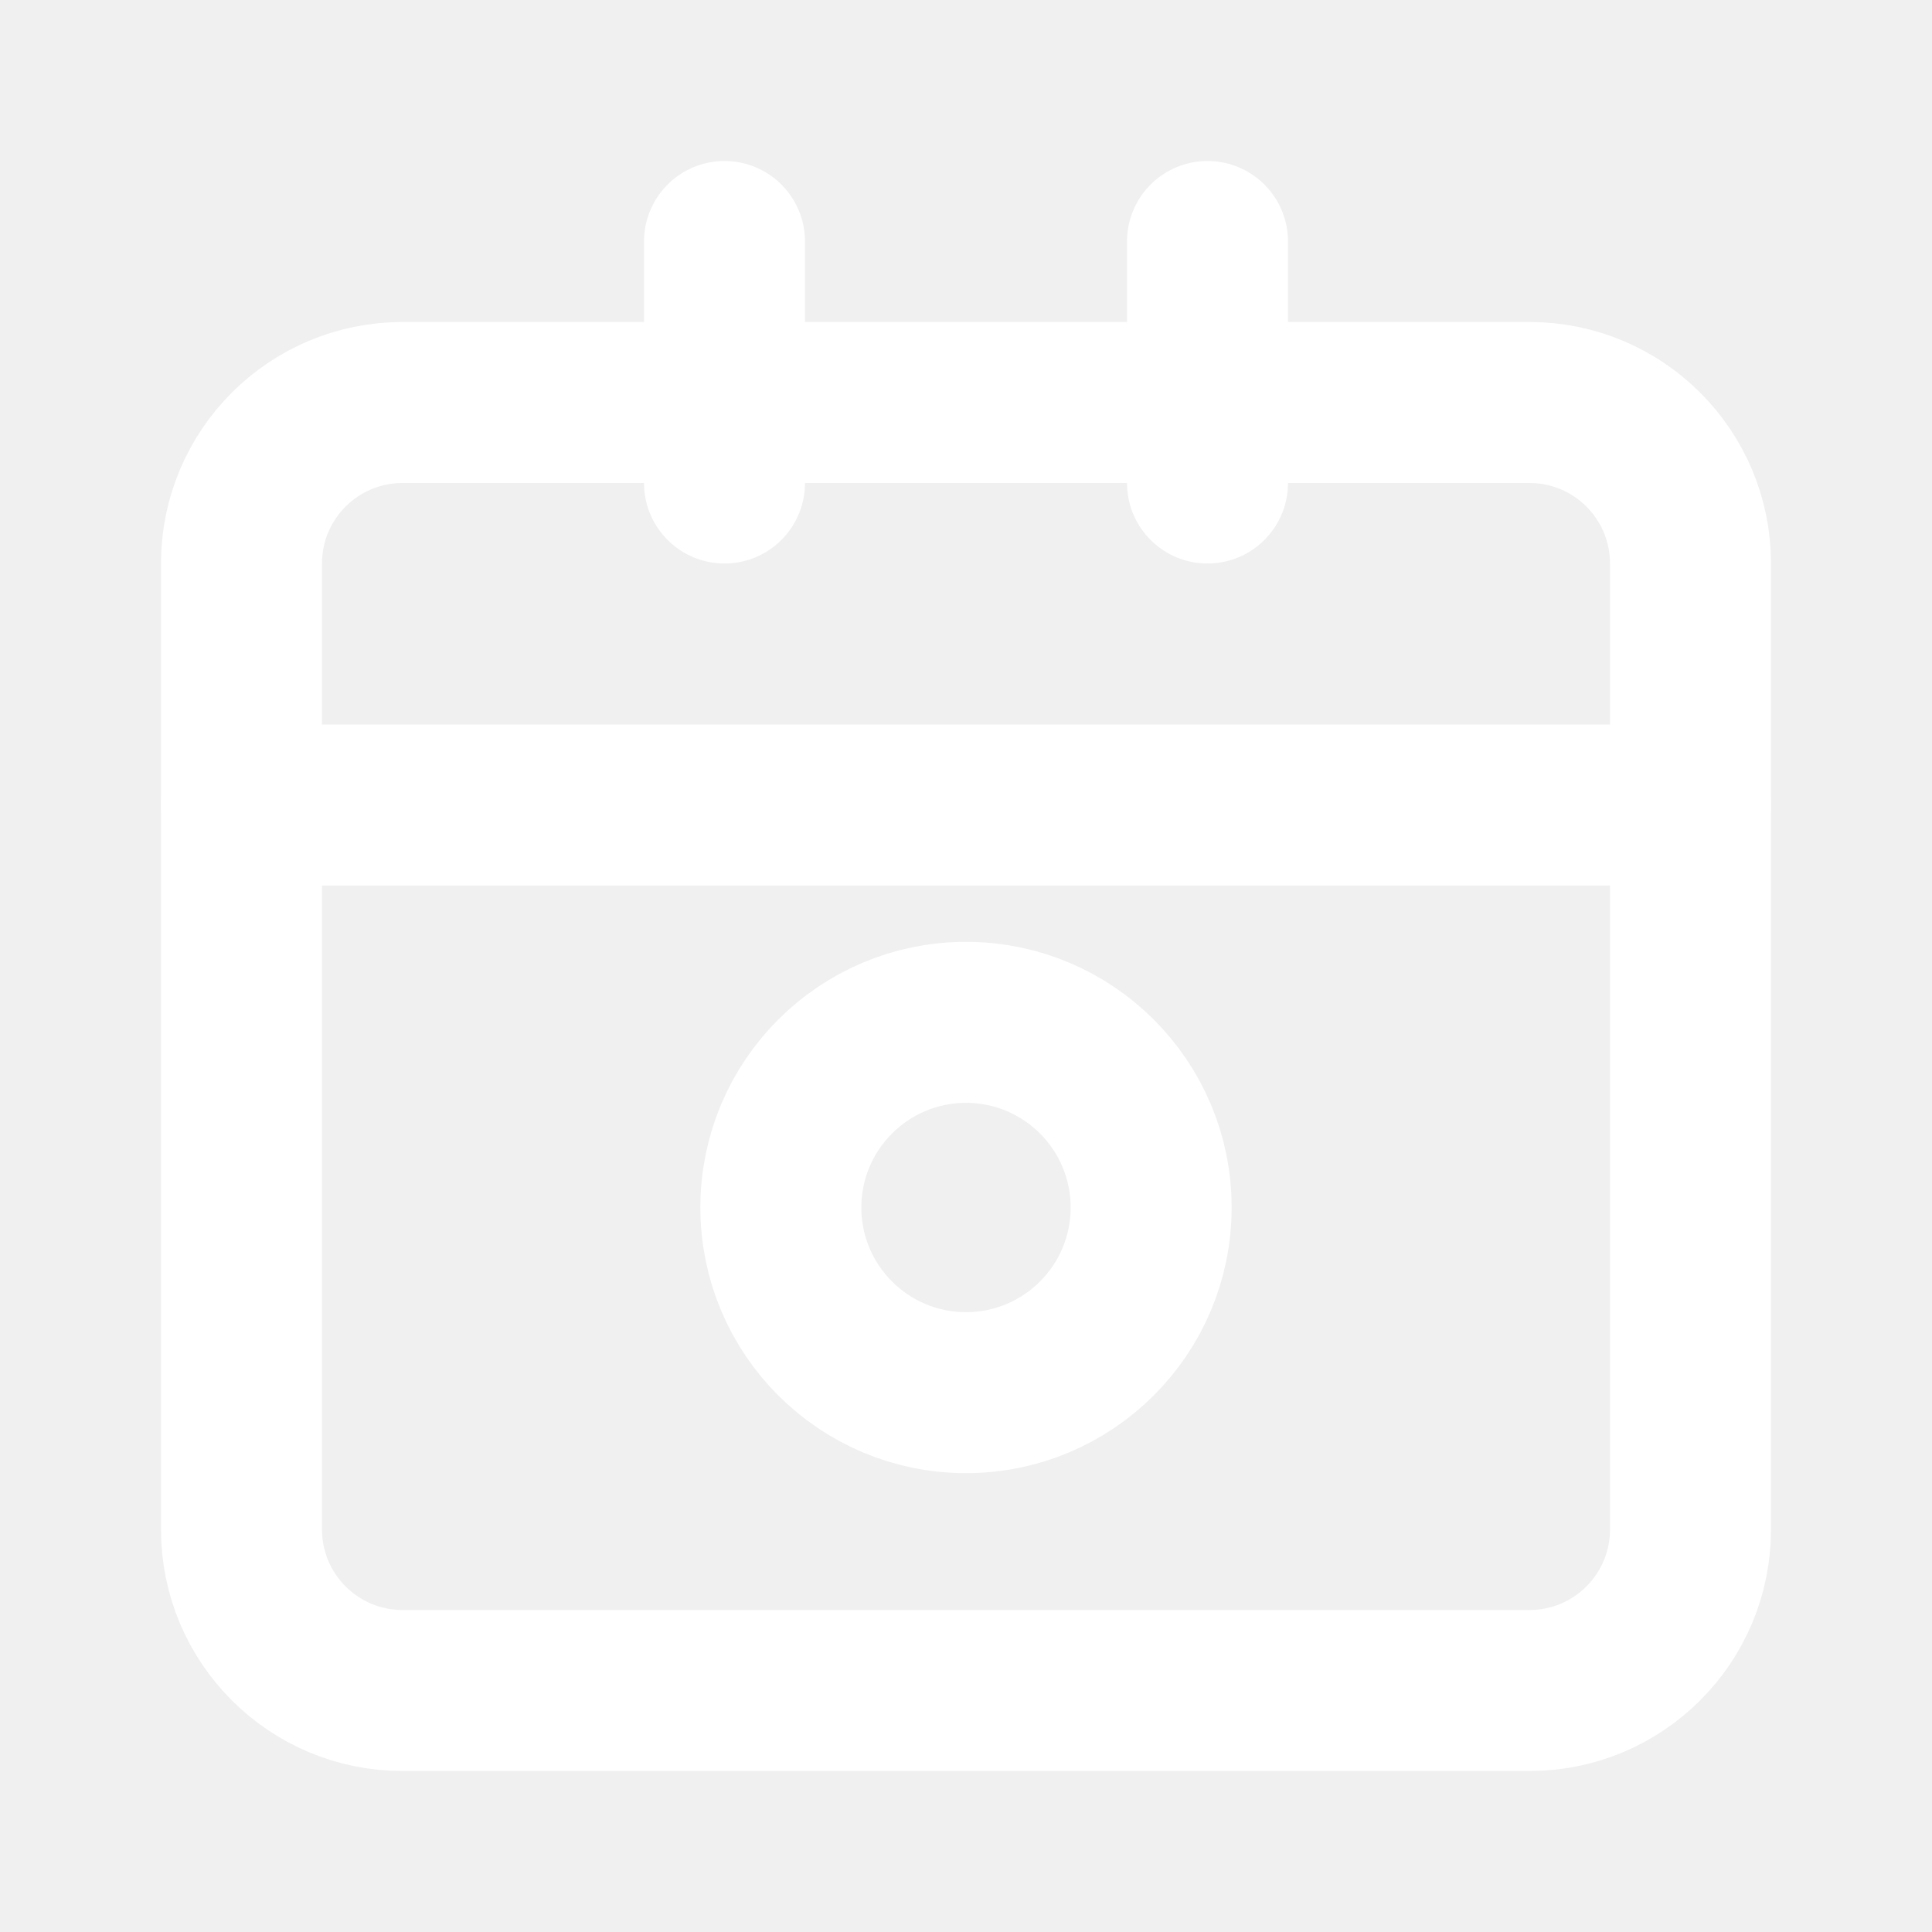
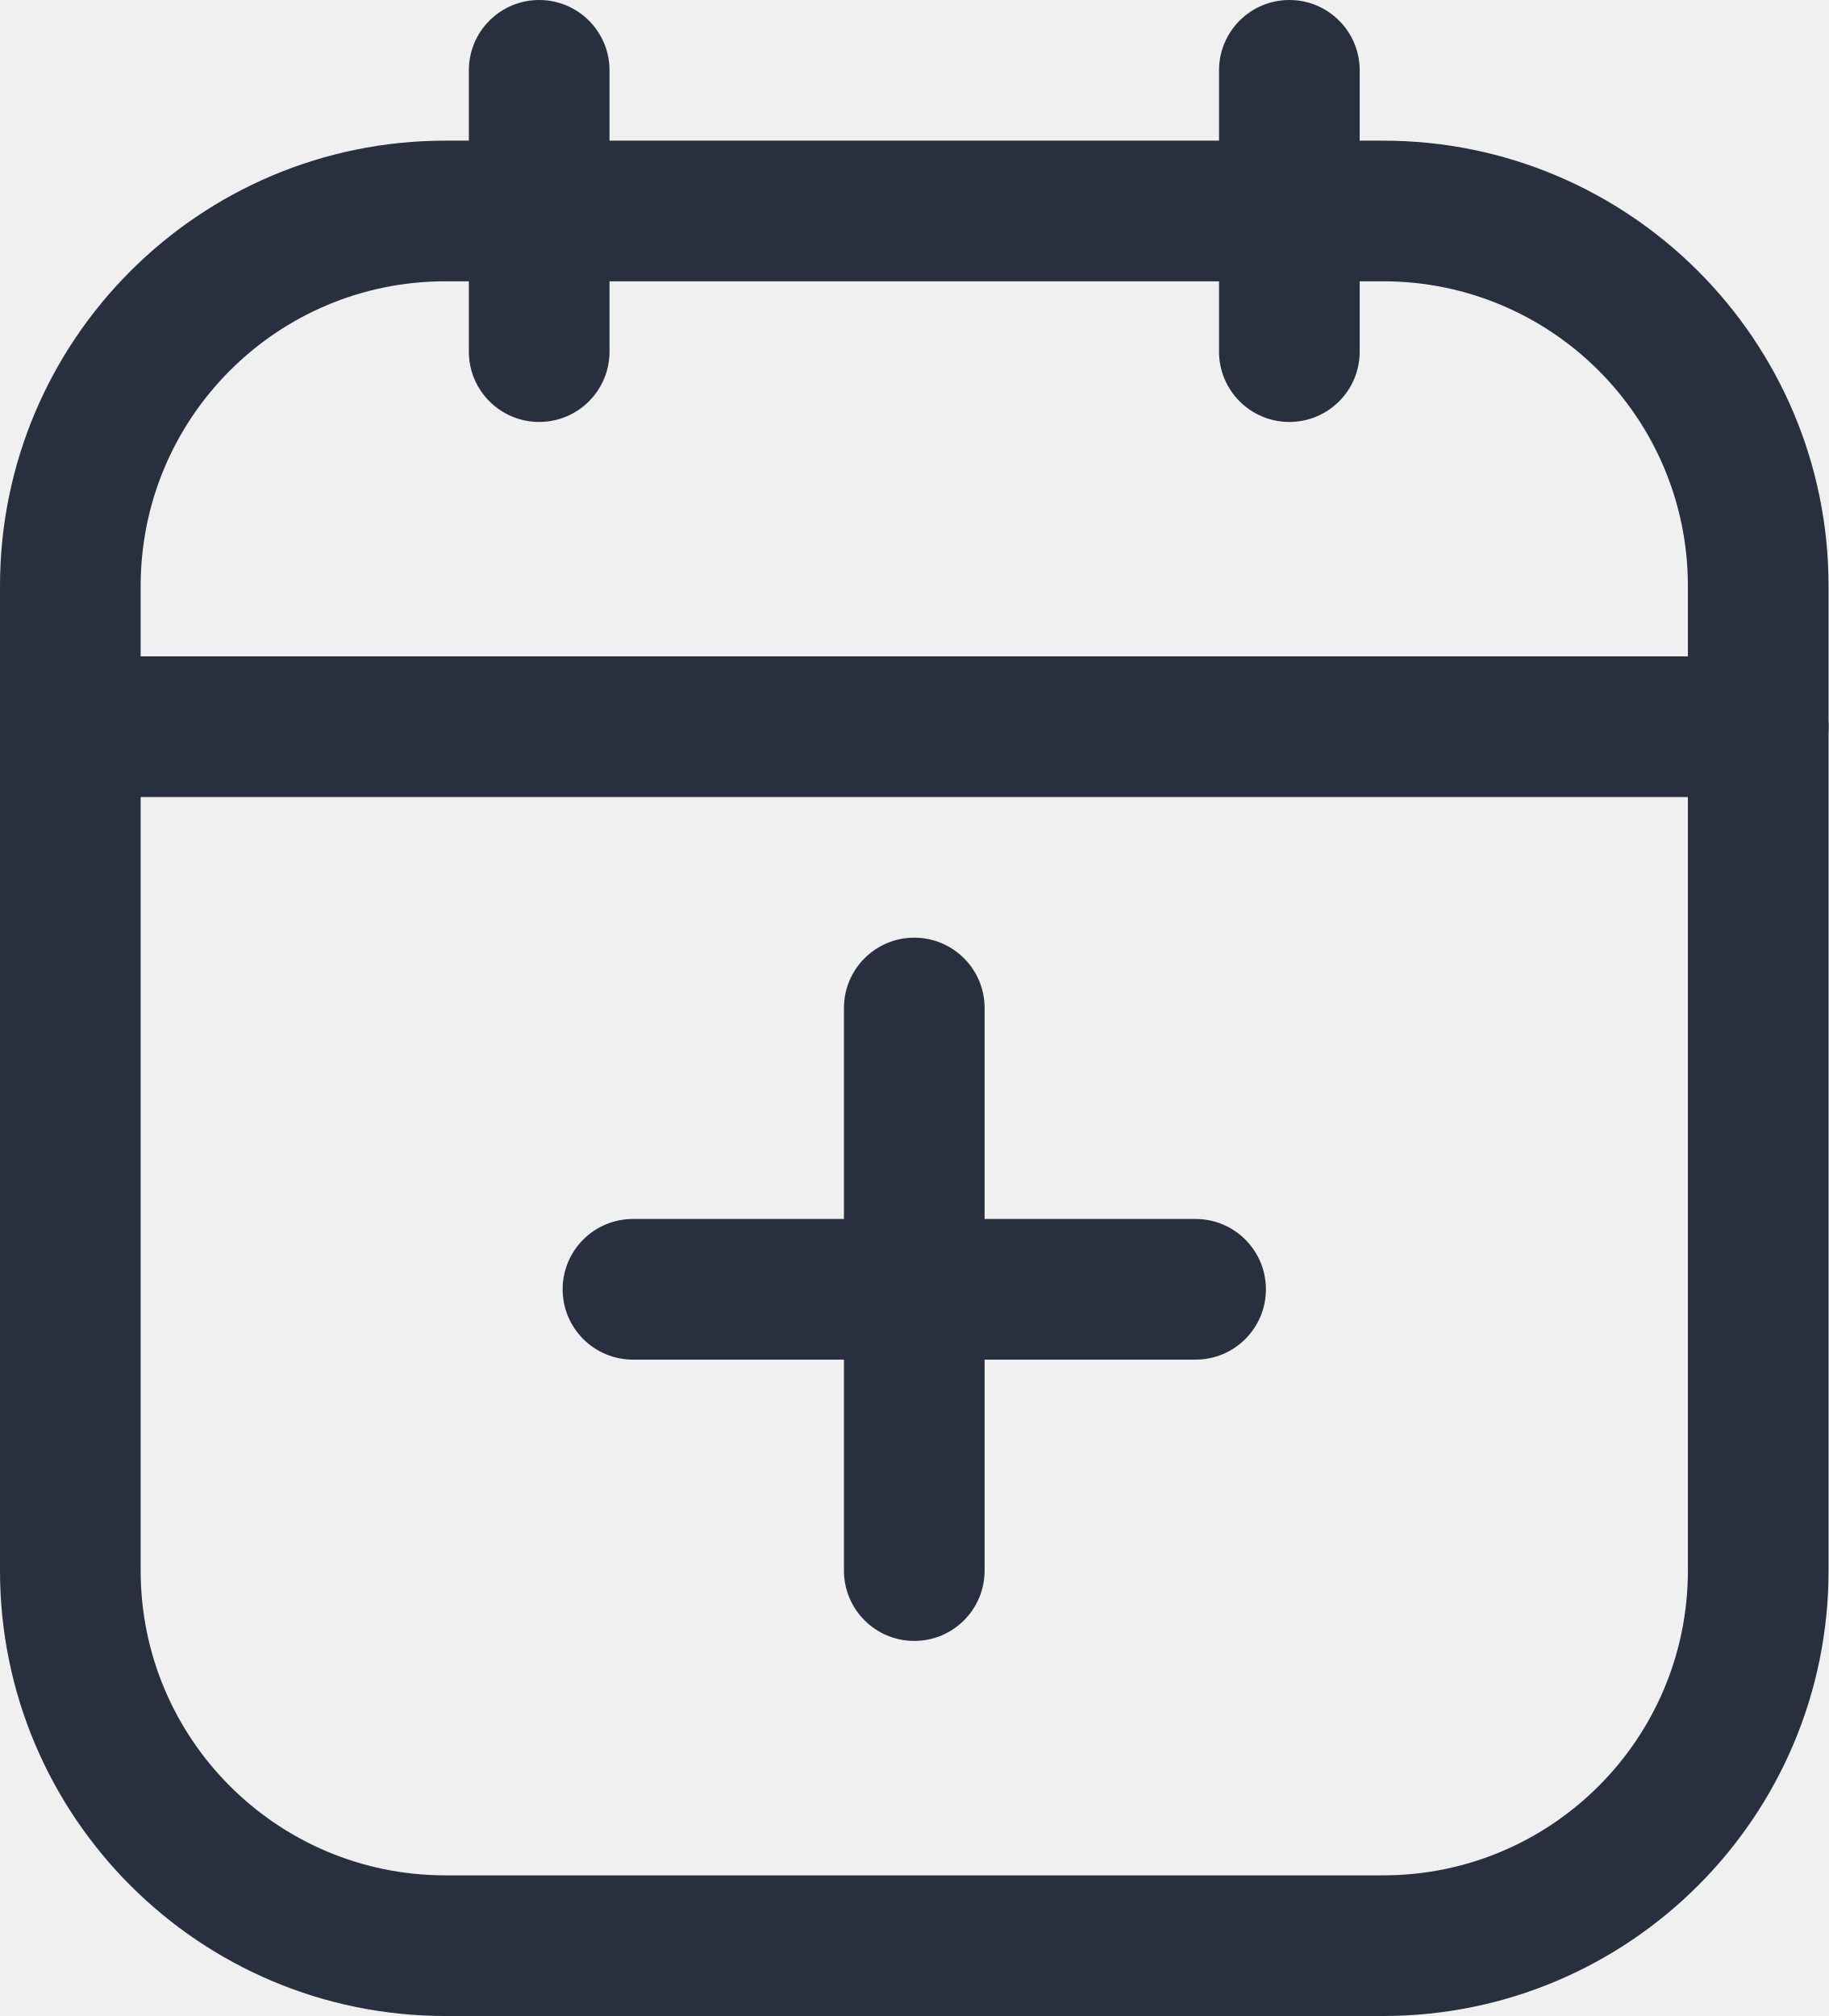
- <svg xmlns="http://www.w3.org/2000/svg" viewBox="0 0 24 24">
-   <rect width="24" height="24" fill="none" />
-   <g fill="none" stroke="white" stroke-width="2" stroke-linecap="round" stroke-linejoin="round">
-     <rect x="3" y="5" width="18" height="16" rx="2" />
-     <path d="M9 3v3" />
-     <path d="M15 3v3" />
-     <path d="M3 10h18" />
-     <circle cx="12" cy="15" r="2.3" />
-   </g>
+ <svg xmlns="http://www.w3.org/2000/svg" id="Huge-icon_time_and_date_outline_calendar-add" data-name="Huge-icon/time and date/outline/calendar-add" width="19.5" height="21.5" viewBox="0 0 19.5 21.5">
+   <path id="Vector_1100" data-name="Vector 1100" d="M1.5.75A.75.75,0,0,0,0,.75ZM0,3.75a.75.75,0,0,0,1.5,0Zm0-3v3H1.5v-3Z" transform="translate(5)" fill="#28303f" />
+   <path id="Vector_1101" data-name="Vector 1101" d="M1.5.75A.75.75,0,0,0,0,.75ZM0,3.75a.75.75,0,0,0,1.5,0Zm0-3v3H1.5v-3Z" transform="translate(13)" fill="#28303f" />
+   <path id="Rectangle_418" data-name="Rectangle 418" d="M4.75,1.5h10V0h-10ZM18,4.75v10.5h1.5V4.75ZM14.75,18.5h-10V20h10ZM1.5,15.25V4.75H0v10.5ZM4.75,18.5A3.25,3.25,0,0,1,1.5,15.25H0A4.75,4.75,0,0,0,4.75,20ZM18,15.25a3.25,3.25,0,0,1-3.25,3.25V20a4.75,4.75,0,0,0,4.75-4.75ZM14.75,1.5A3.25,3.25,0,0,1,18,4.75h1.5A4.75,4.75,0,0,0,14.75,0ZM4.75,0A4.75,4.75,0,0,0,0,4.75H1.5A3.25,3.25,0,0,1,4.75,1.5Z" transform="translate(0 1.5)" fill="#28303f" />
+   <path id="Vector_2524" data-name="Vector 2524" d="M.75,0a.75.75,0,0,0,0,1.5Zm18,1.5a.75.75,0,0,0,0-1.5Zm-18,0h18V0H.75Z" transform="translate(0 7)" fill="#28303f" />
+   <path id="Vector_1084" data-name="Vector 1084" d="M1.5.75A.75.75,0,0,0,0,.75ZM0,6.75a.75.75,0,0,0,1.5,0Zm0-6v6H1.5v-6Z" transform="translate(9 10)" fill="#28303f" />
+   <path id="Vector_1085" data-name="Vector 1085" d="M6.75,1.5a.75.75,0,0,0,0-1.5ZM.75,0a.75.75,0,0,0,0,1.5Zm6,0h-6V1.5h6Z" transform="translate(6 13)" fill="#28303f" />
</svg>
